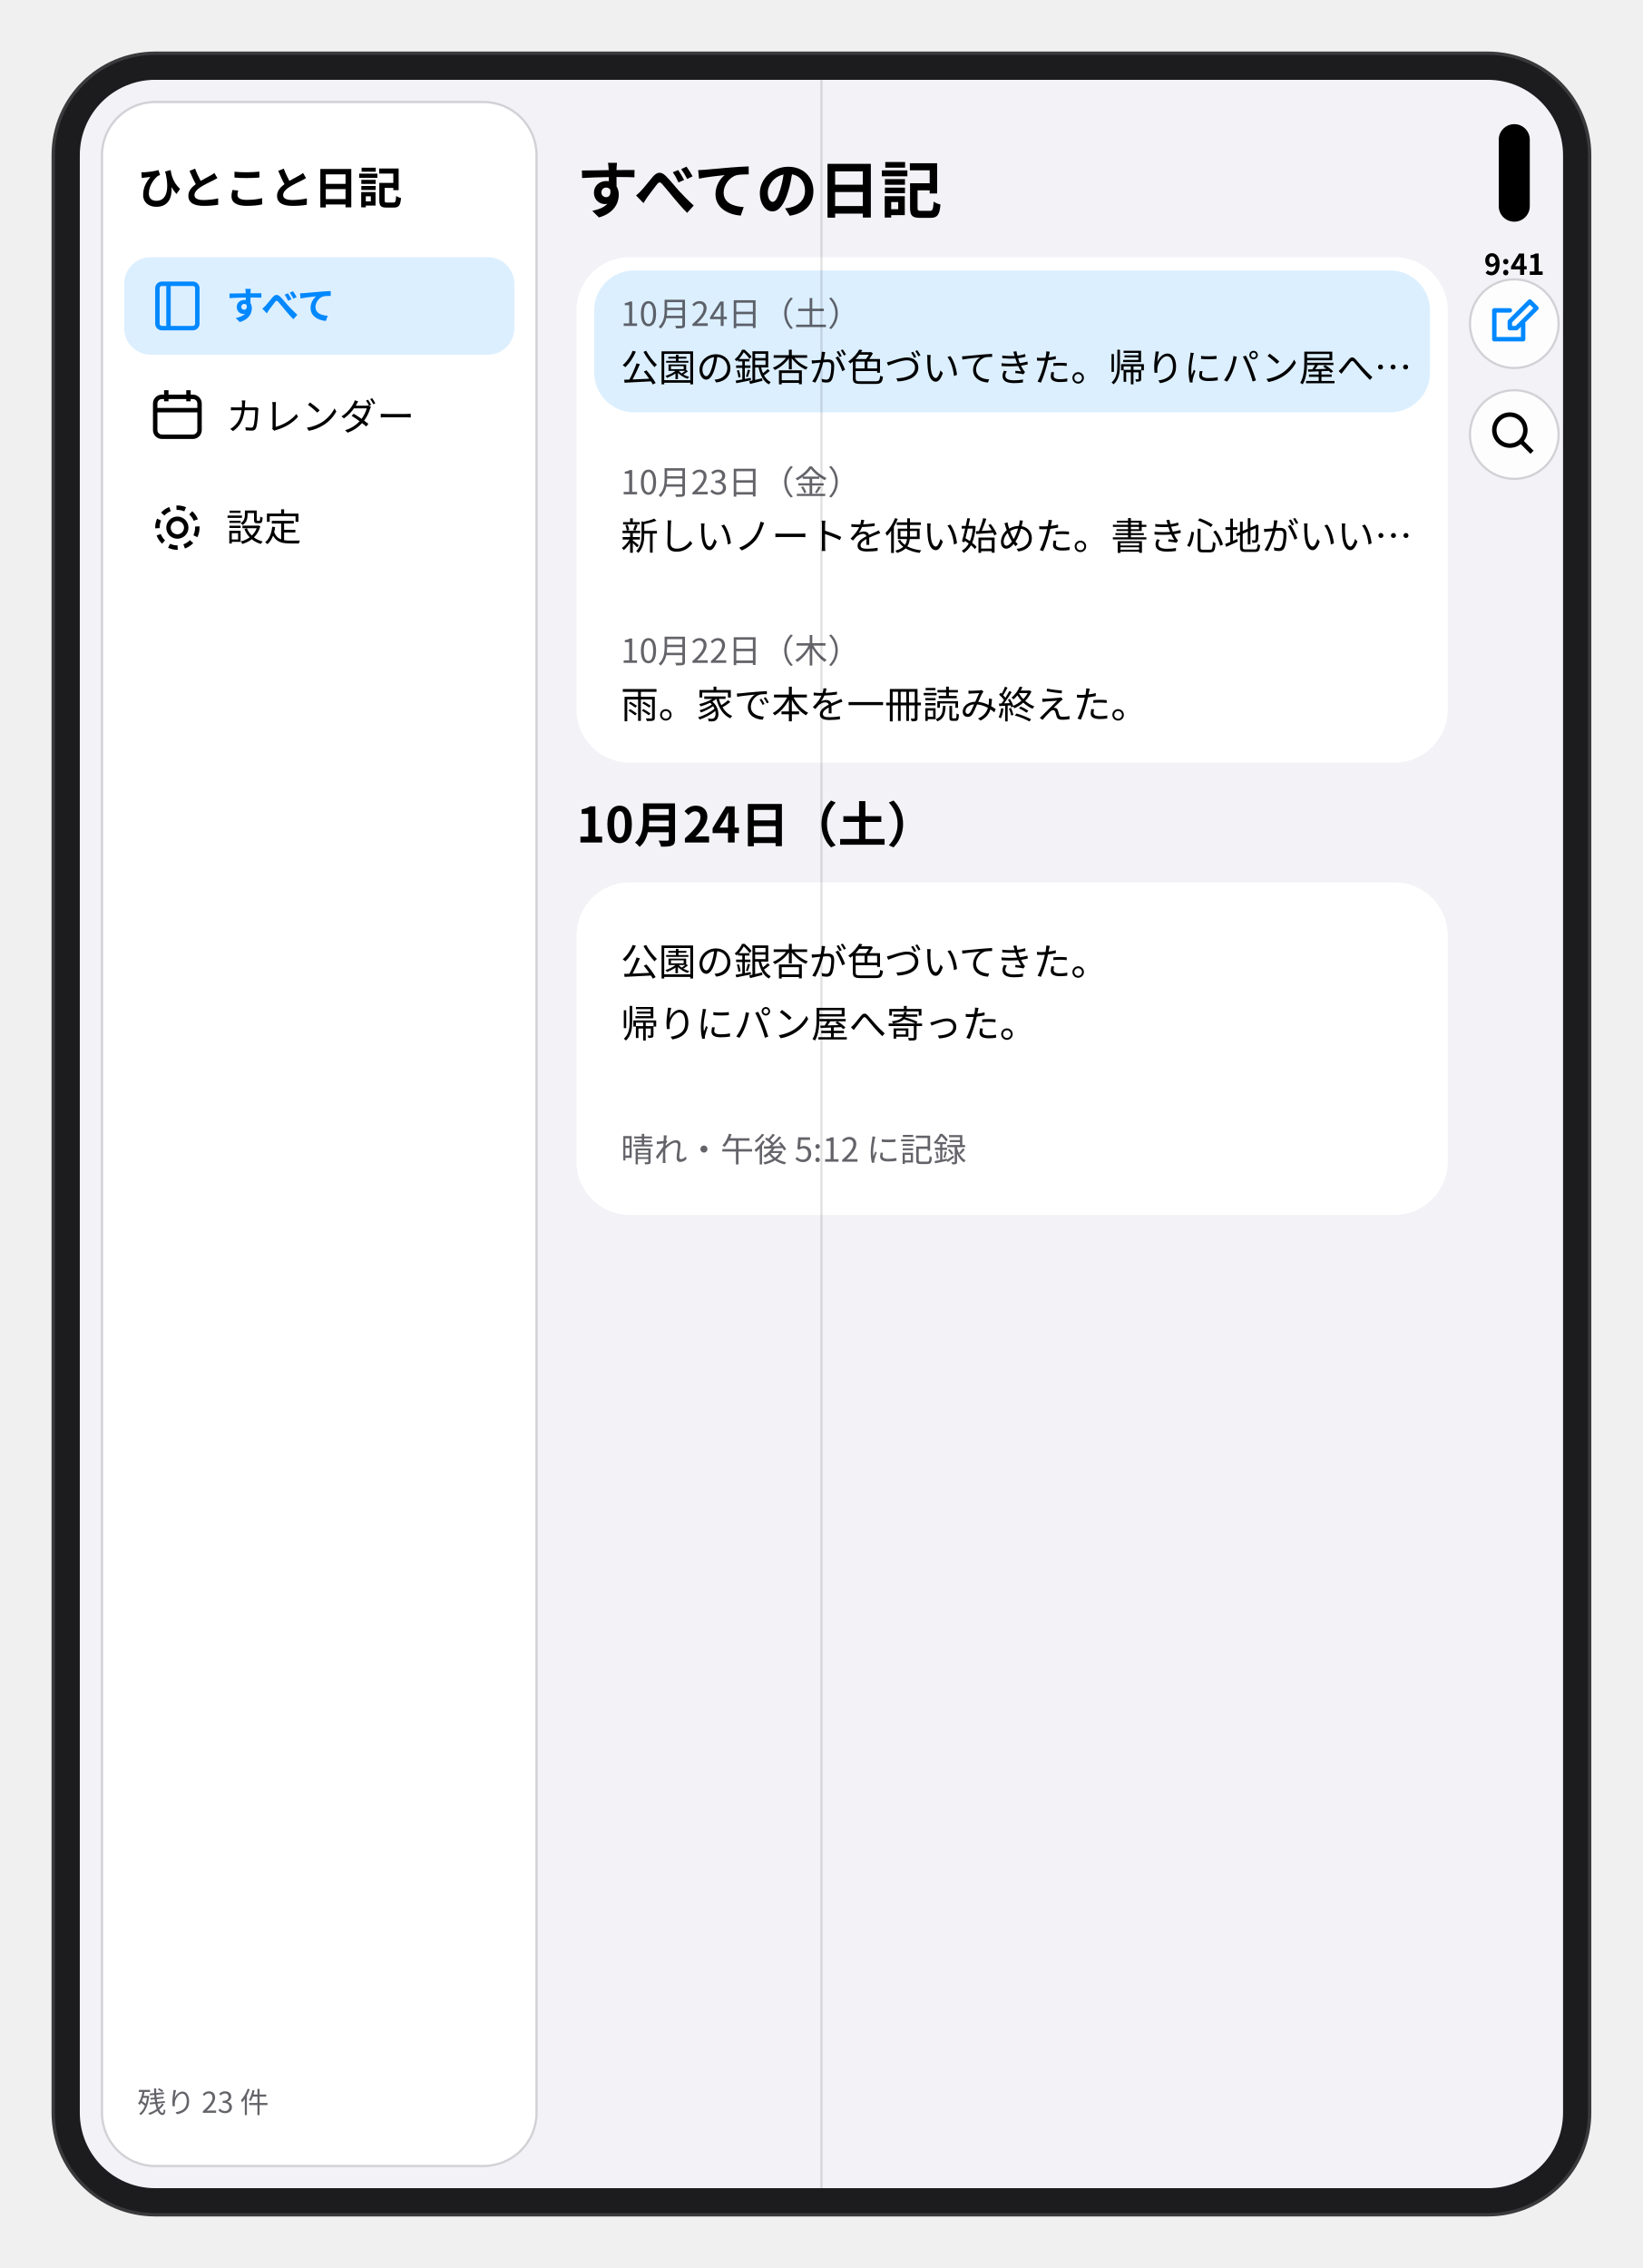
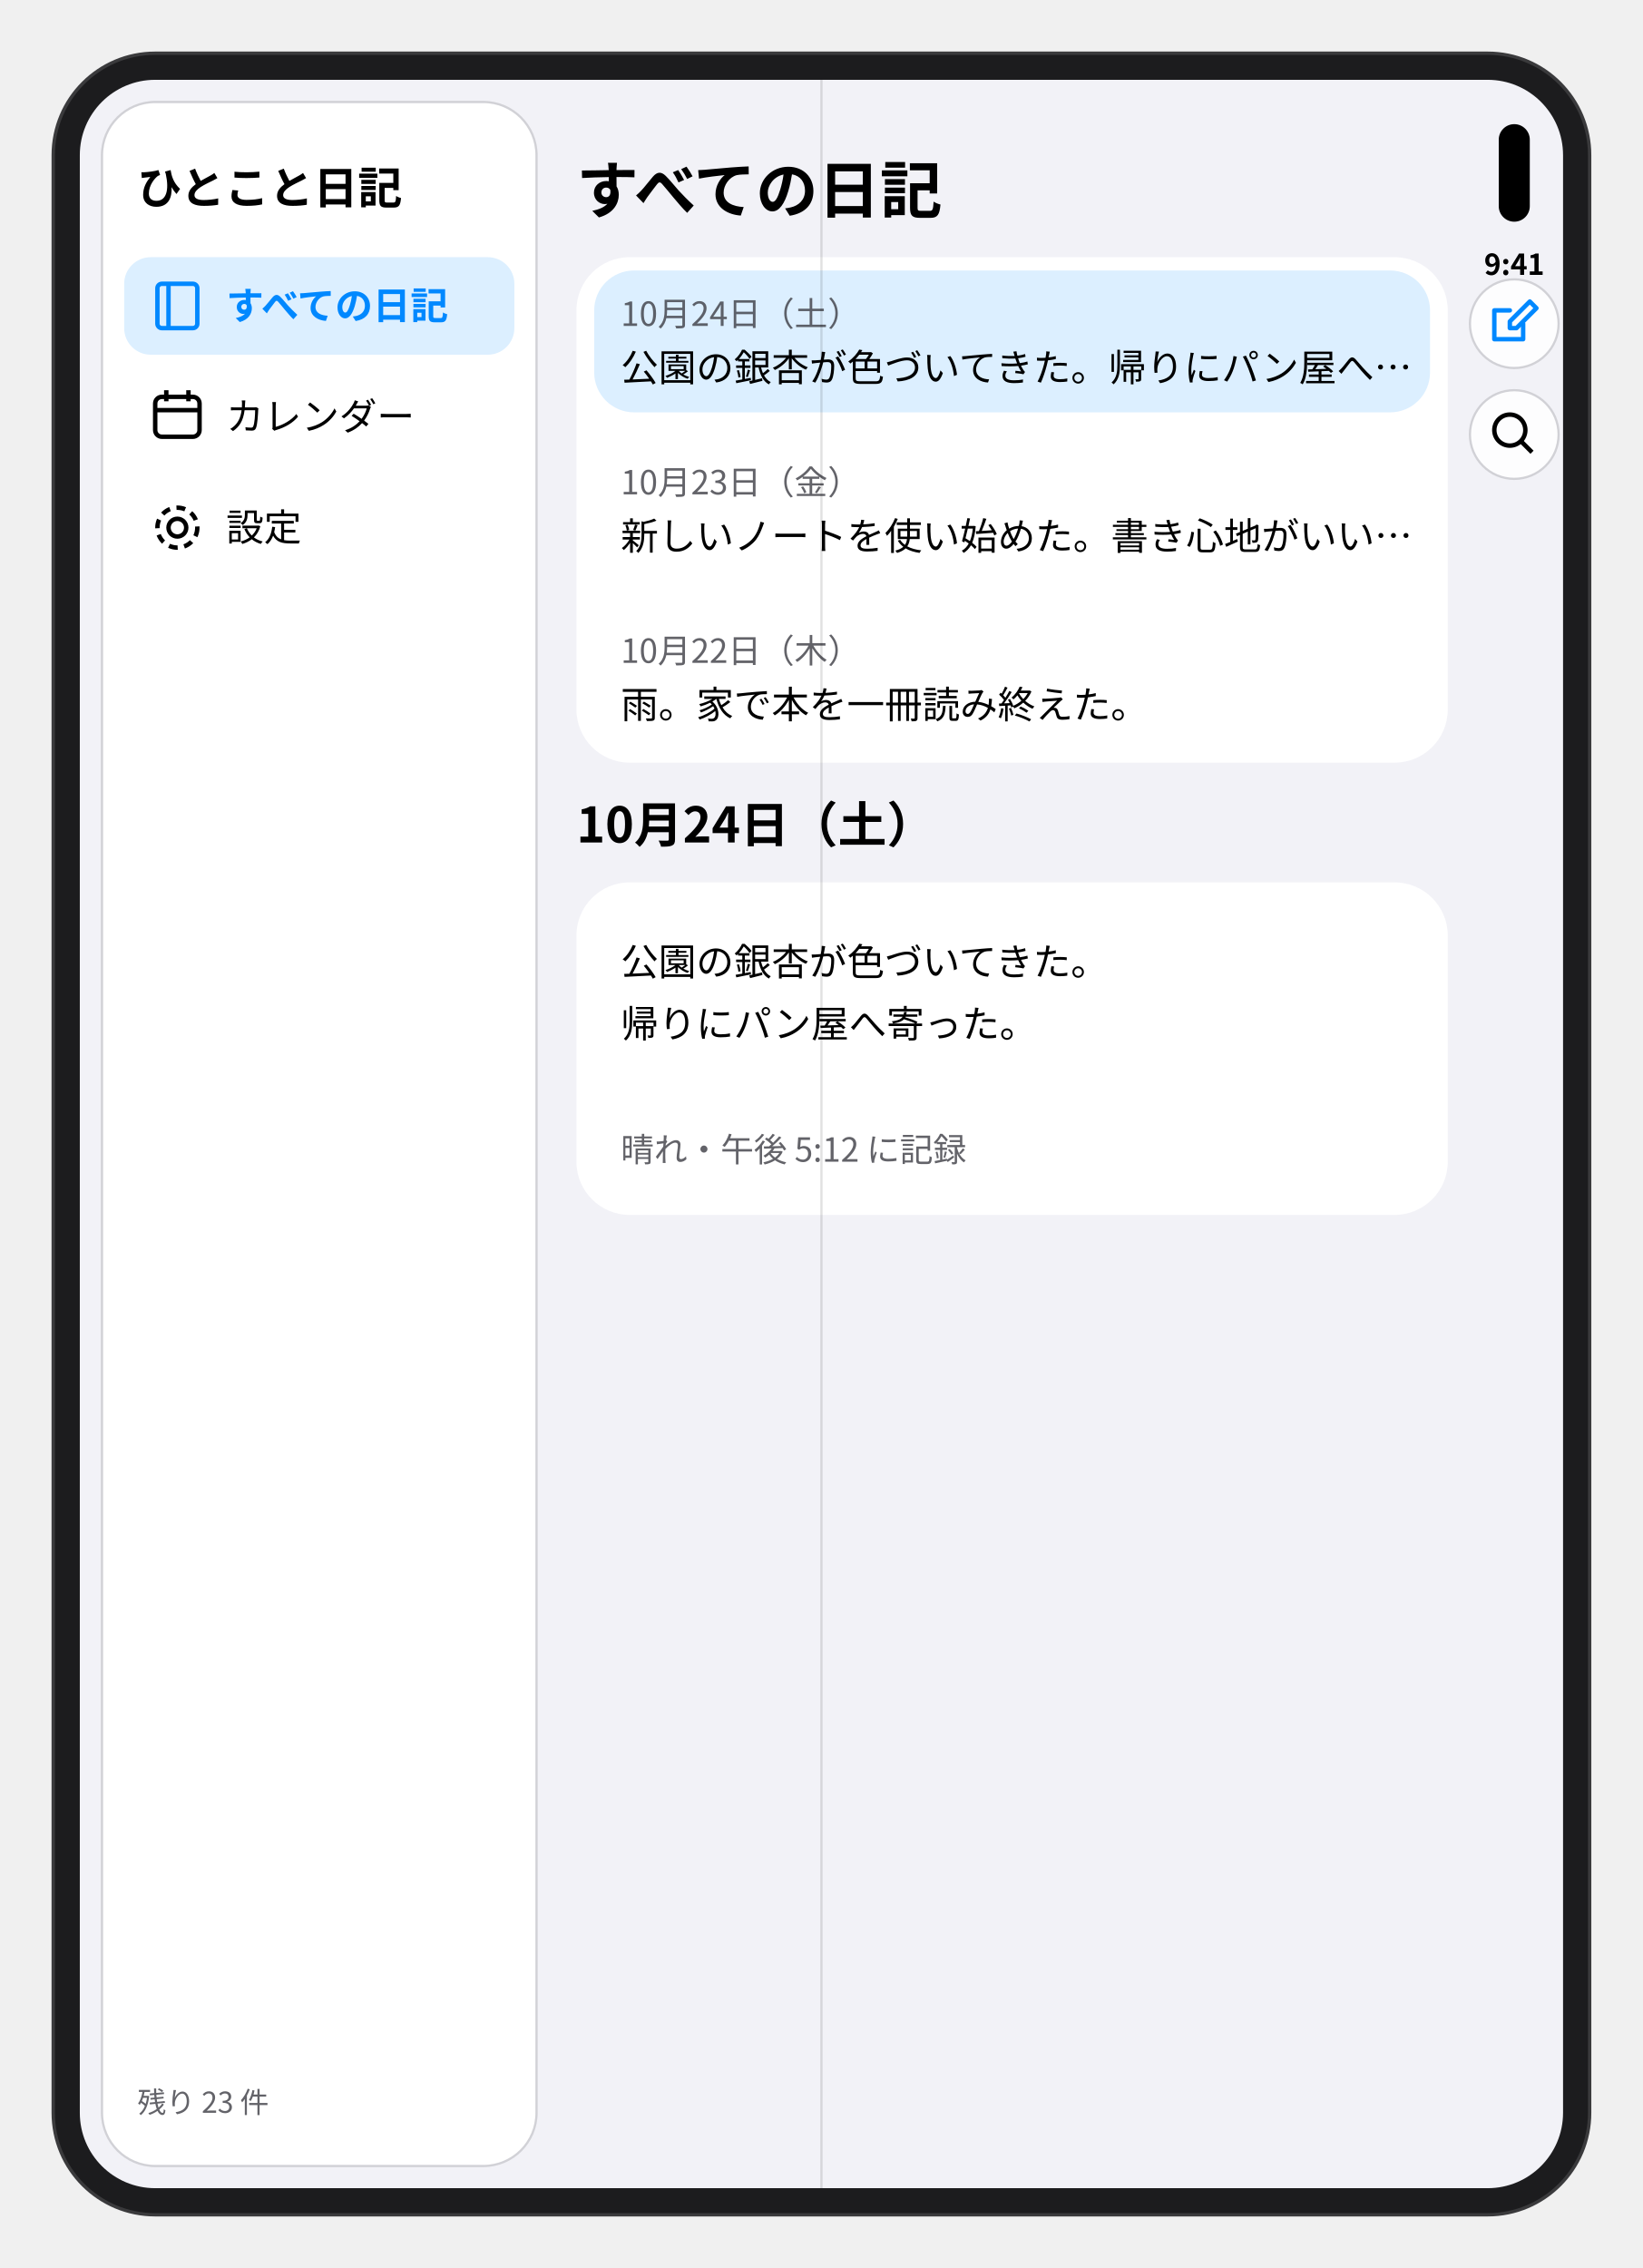
<svg xmlns="http://www.w3.org/2000/svg" width="741" height="1023" viewBox="0 0 741 1023">
  <clipPath id="clip0">
    <rect x="36" y="36" width="669" height="951" rx="34" />
  </clipPath>
  <rect x="24" y="24" width="693" height="975" rx="46" fill="#1C1C1E" stroke="#3A3A3C" stroke-width="1.5" />
  <g clip-path="url(#clip0)">
    <svg viewBox="0 0 669 951" data-bg="#F2F2F7" x="36" y="36" width="669" height="951">
      <rect width="100%" height="100%" fill="#F2F2F7" />
      <rect x="640" y="20" width="14" height="44" rx="7" fill="#000" />
      <text x="647" y="88" font-family="-apple-system, 'SF Pro Text', 'Hiragino Sans', 'Noto Sans JP', 'Noto Sans CJK JP', sans-serif" font-size="13" font-weight="600" fill="#000000" text-anchor="middle">9:41</text>
      <circle cx="647" cy="110" r="20" fill="#FFFFFF" fill-opacity="0.82" stroke="#D1D1D6" />
      <g transform="translate(635,98) scale(1.0)" fill="none" stroke="#0088FF" stroke-width="2" stroke-linecap="round" stroke-linejoin="round">
        <path d="M3 6h7M3 6v13h13v-7" />
        <path d="M19 2l3 3-9 9h-3v-3z" />
      </g>
      <circle cx="647" cy="160" r="20" fill="#FFFFFF" fill-opacity="0.82" stroke="#D1D1D6" />
      <g fill="none" stroke="#000000" stroke-width="2">
        <circle cx="645" cy="158" r="7" />
        <path d="M650 163l5 5" />
      </g>
      <rect x="10" y="10" width="196" height="931" rx="24" fill="#FFFFFF" stroke="#D1D1D6" />
      <text x="26" y="56" font-family="-apple-system, 'SF Pro Text', 'Hiragino Sans', 'Noto Sans JP', 'Noto Sans CJK JP', sans-serif" font-size="20" font-weight="700" fill="#000000" text-anchor="start" data-bg="#FFFFFF">ひとこと日記</text>
      <rect x="20" y="80" width="176" height="44" rx="12" fill="#0088FF" fill-opacity="0.14" />
      <g fill="none" stroke="#0088FF" stroke-width="2">
        <rect x="35" y="92" width="18" height="20" rx="2" />
        <path d="M40 92v20" />
      </g>
-       <text x="66" y="108" font-family="-apple-system, 'SF Pro Text', 'Hiragino Sans', 'Noto Sans JP', 'Noto Sans CJK JP', sans-serif" font-size="17" font-weight="600" fill="#0088FF" text-anchor="start" data-bg="#FFFFFF">すべて</text>
+       <text x="66" y="108" font-family="-apple-system, 'SF Pro Text', 'Hiragino Sans', 'Noto Sans JP', 'Noto Sans CJK JP', sans-serif" font-size="17" font-weight="600" fill="#0088FF" text-anchor="start" data-bg="#FFFFFF">すべての日記</text>
      <g fill="none" stroke="#000000" stroke-width="2">
        <rect x="34" y="143" width="20" height="18" rx="3" />
        <path d="M34 149h20M39 140v5M49 140v5" />
      </g>
      <text x="66" y="158" font-family="-apple-system, 'SF Pro Text', 'Hiragino Sans', 'Noto Sans JP', 'Noto Sans CJK JP', sans-serif" font-size="17" font-weight="400" fill="#000000" text-anchor="start" data-bg="#FFFFFF">カレンダー</text>
      <g fill="none" stroke="#000000" stroke-width="2">
        <circle cx="44" cy="202" r="4" />
        <circle cx="44" cy="202" r="9" stroke-dasharray="4 3" />
      </g>
      <text x="66" y="208" font-family="-apple-system, 'SF Pro Text', 'Hiragino Sans', 'Noto Sans JP', 'Noto Sans CJK JP', sans-serif" font-size="17" font-weight="400" fill="#000000" text-anchor="start" data-bg="#FFFFFF">設定</text>
      <text x="26" y="917" font-family="-apple-system, 'SF Pro Text', 'Hiragino Sans', 'Noto Sans JP', 'Noto Sans CJK JP', sans-serif" font-size="13" font-weight="400" fill="#3C3C43" text-anchor="start" opacity="0.8" data-bg="#FFFFFF">残り 23 件</text>
      <text x="224" y="60" font-family="-apple-system, 'SF Pro Text', 'Hiragino Sans', 'Noto Sans JP', 'Noto Sans CJK JP', sans-serif" font-size="28" font-weight="700" fill="#000000" text-anchor="start">すべての日記</text>
      <rect x="224" y="80" width="393" height="228" rx="24" fill="#FFFFFF" />
      <rect x="232" y="86" width="377" height="64" rx="18" fill="#0088FF" fill-opacity="0.14" />
      <text x="244" y="111" font-family="-apple-system, 'SF Pro Text', 'Hiragino Sans', 'Noto Sans JP', 'Noto Sans CJK JP', sans-serif" font-size="15" font-weight="400" fill="#3C3C43" text-anchor="start" opacity="0.8" data-bg="#FFFFFF">10月24日（土）</text>
      <text x="244" y="136" font-family="-apple-system, 'SF Pro Text', 'Hiragino Sans', 'Noto Sans JP', 'Noto Sans CJK JP', sans-serif" font-size="17" font-weight="400" fill="#000000" text-anchor="start" data-bg="#FFFFFF">公園の銀杏が色づいてきた。帰りにパン屋へ…</text>
      <text x="244" y="187" font-family="-apple-system, 'SF Pro Text', 'Hiragino Sans', 'Noto Sans JP', 'Noto Sans CJK JP', sans-serif" font-size="15" font-weight="400" fill="#3C3C43" text-anchor="start" opacity="0.8" data-bg="#FFFFFF">10月23日（金）</text>
      <text x="244" y="212" font-family="-apple-system, 'SF Pro Text', 'Hiragino Sans', 'Noto Sans JP', 'Noto Sans CJK JP', sans-serif" font-size="17" font-weight="400" fill="#000000" text-anchor="start" data-bg="#FFFFFF">新しいノートを使い始めた。書き心地がいい…</text>
      <text x="244" y="263" font-family="-apple-system, 'SF Pro Text', 'Hiragino Sans', 'Noto Sans JP', 'Noto Sans CJK JP', sans-serif" font-size="15" font-weight="400" fill="#3C3C43" text-anchor="start" opacity="0.8" data-bg="#FFFFFF">10月22日（木）</text>
      <text x="244" y="288" font-family="-apple-system, 'SF Pro Text', 'Hiragino Sans', 'Noto Sans JP', 'Noto Sans CJK JP', sans-serif" font-size="17" font-weight="400" fill="#000000" text-anchor="start" data-bg="#FFFFFF">雨。家で本を一冊読み終えた。</text>
      <text x="224" y="344" font-family="-apple-system, 'SF Pro Text', 'Hiragino Sans', 'Noto Sans JP', 'Noto Sans CJK JP', sans-serif" font-size="22" font-weight="700" fill="#000000" text-anchor="start">10月24日（土）</text>
      <rect x="224" y="362" width="393" height="150" rx="24" fill="#FFFFFF" />
      <text x="244" y="404" font-family="-apple-system, 'SF Pro Text', 'Hiragino Sans', 'Noto Sans JP', 'Noto Sans CJK JP', sans-serif" font-size="17" font-weight="400" fill="#000000" text-anchor="start" data-bg="#FFFFFF">公園の銀杏が色づいてきた。</text>
      <text x="244" y="432" font-family="-apple-system, 'SF Pro Text', 'Hiragino Sans', 'Noto Sans JP', 'Noto Sans CJK JP', sans-serif" font-size="17" font-weight="400" fill="#000000" text-anchor="start" data-bg="#FFFFFF">帰りにパン屋へ寄った。</text>
      <text x="244" y="488" font-family="-apple-system, 'SF Pro Text', 'Hiragino Sans', 'Noto Sans JP', 'Noto Sans CJK JP', sans-serif" font-size="15" font-weight="400" fill="#3C3C43" text-anchor="start" opacity="0.8" data-bg="#FFFFFF">晴れ・午後 5:12 に記録</text>
    </svg>
  </g>
  <rect x="370" y="36" width="1" height="951" fill="#000" fill-opacity="0.12" />
</svg>
